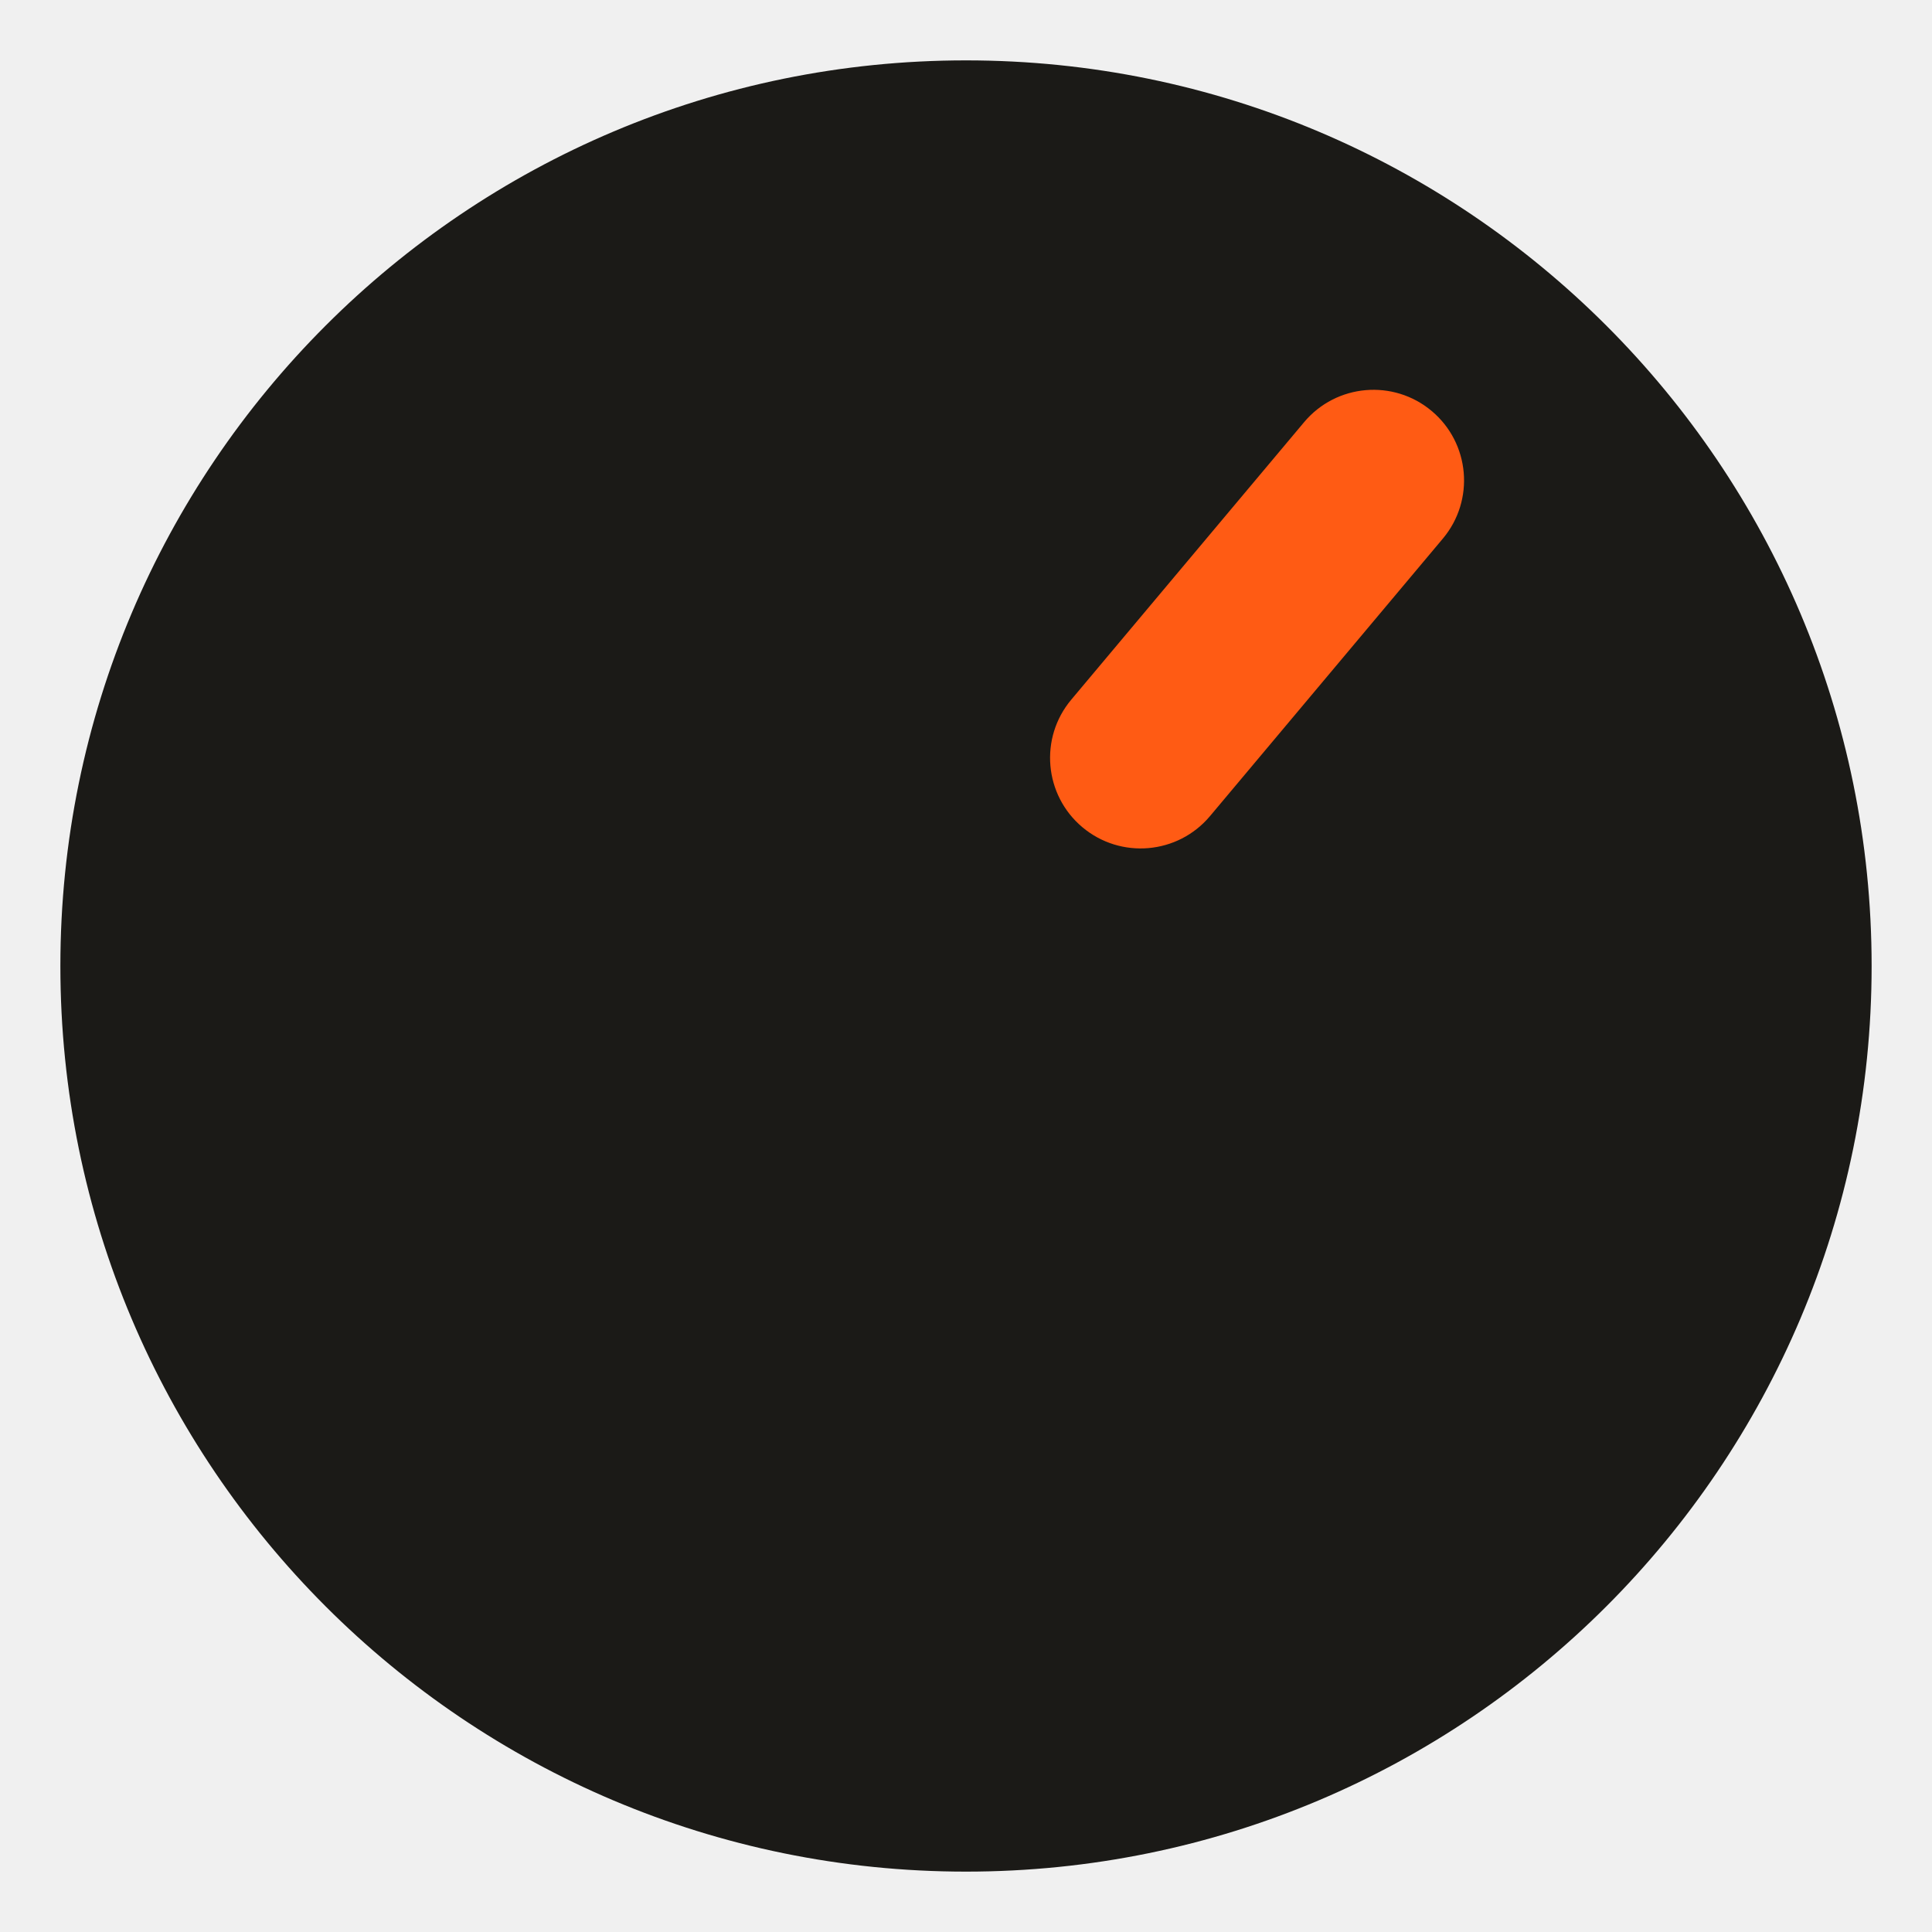
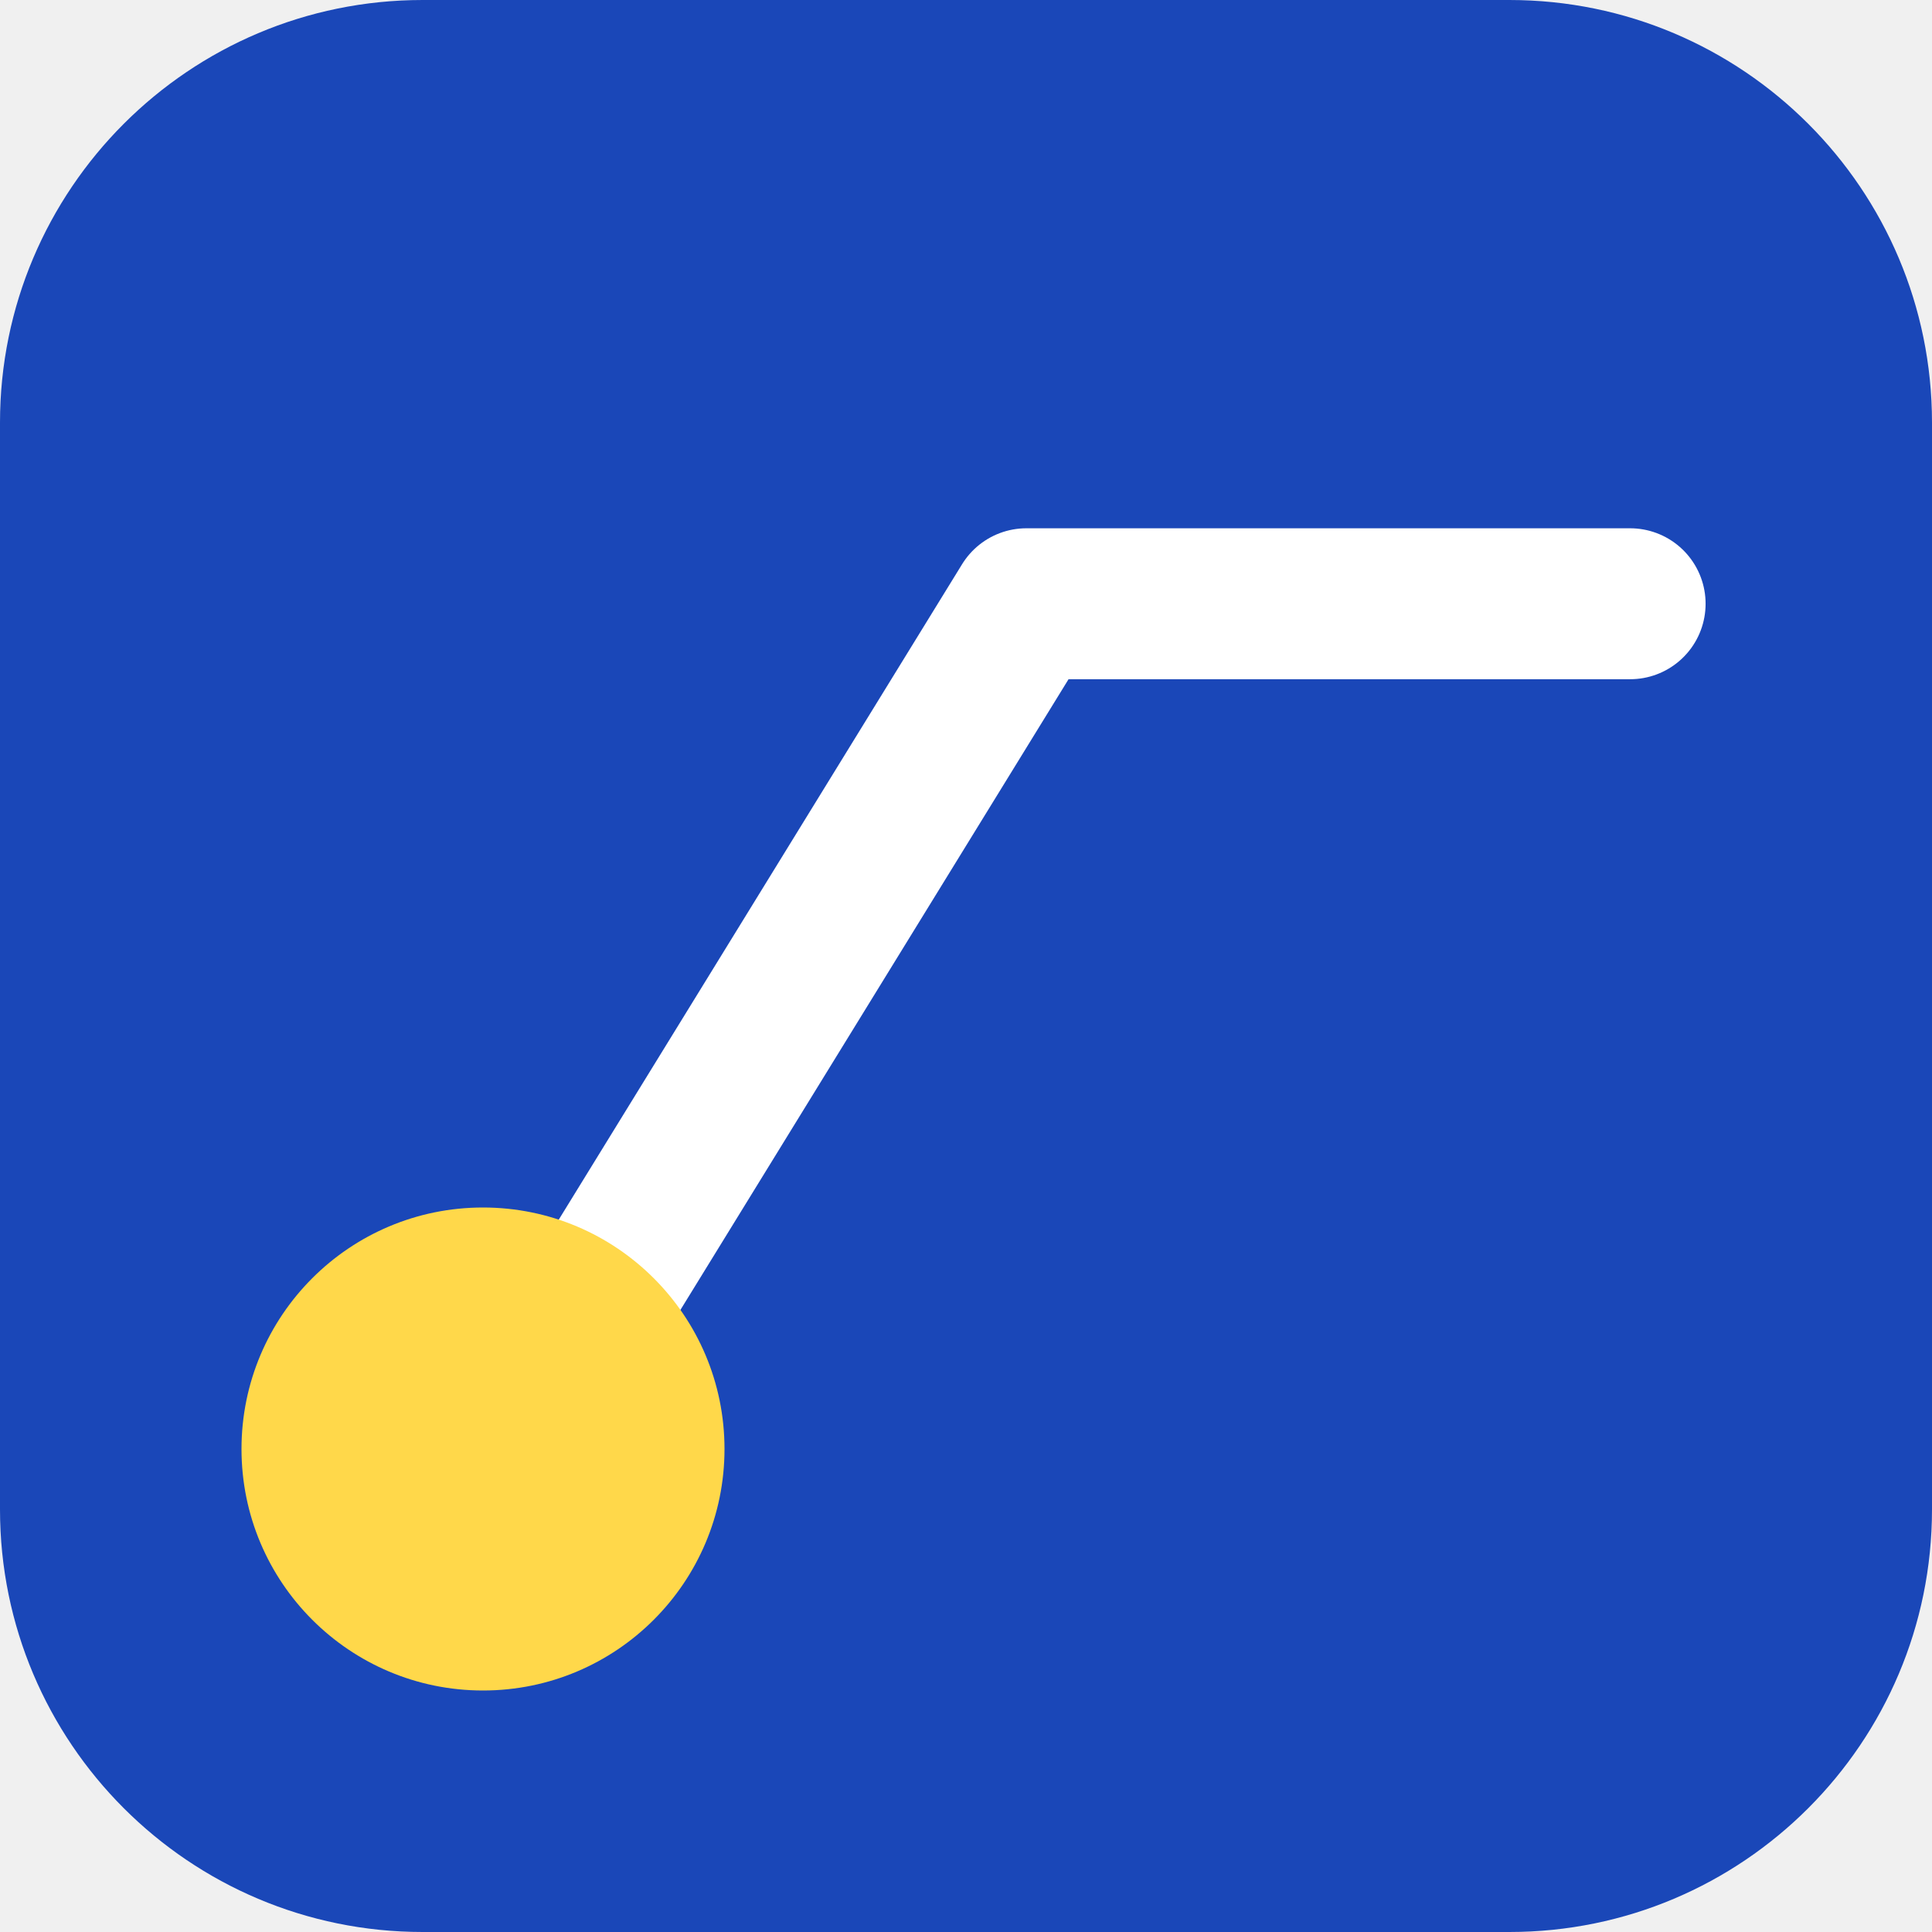
<svg xmlns="http://www.w3.org/2000/svg" viewBox="0 0 64 64">
-   <circle cx="32" cy="32" r="30" fill="#1b1a17" />
-   <rect x="29" y="8" width="6" height="18" rx="3" fill="#ff5b14" transform="rotate(40 32 32)" />
+   <rect width="64" height="64" rx="14" fill="#1a47b8" />
+   <path d="M18 46 L34 20 H54" fill="none" stroke="#fff" stroke-width="5" stroke-linecap="round" stroke-linejoin="round" />
+   <circle cx="16" cy="48" r="8" fill="#ffd84a" />
</svg>
